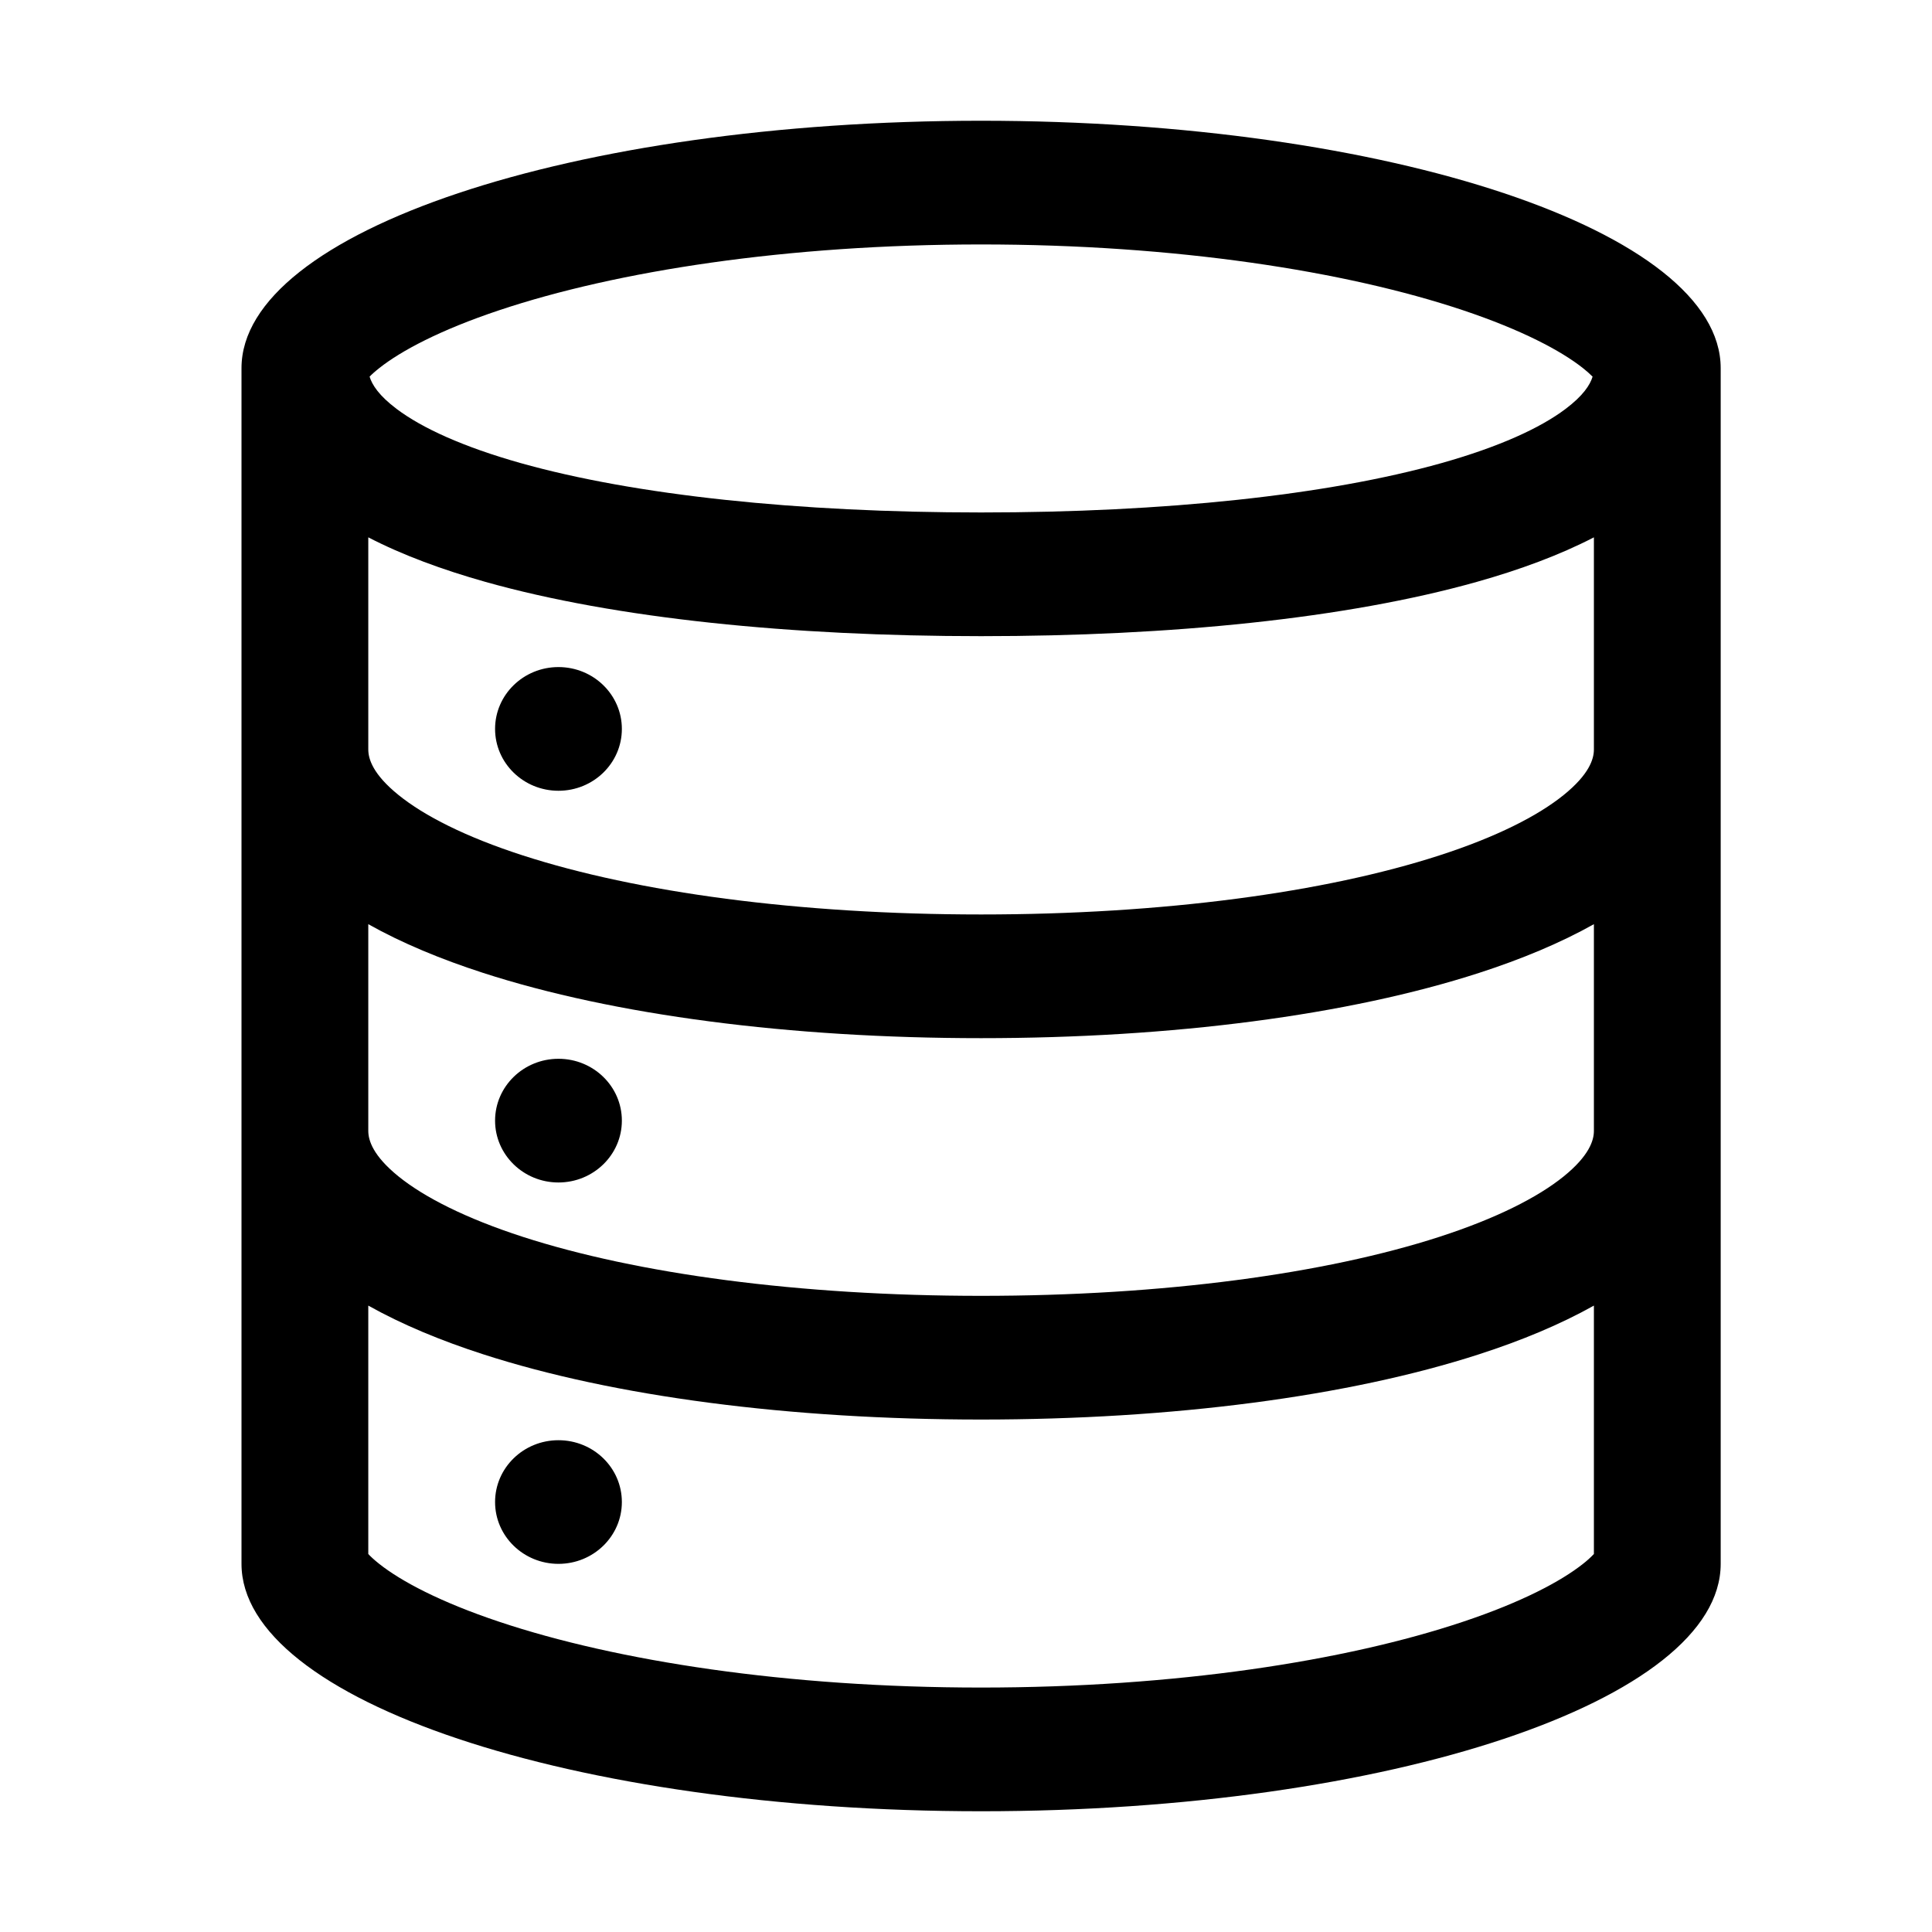
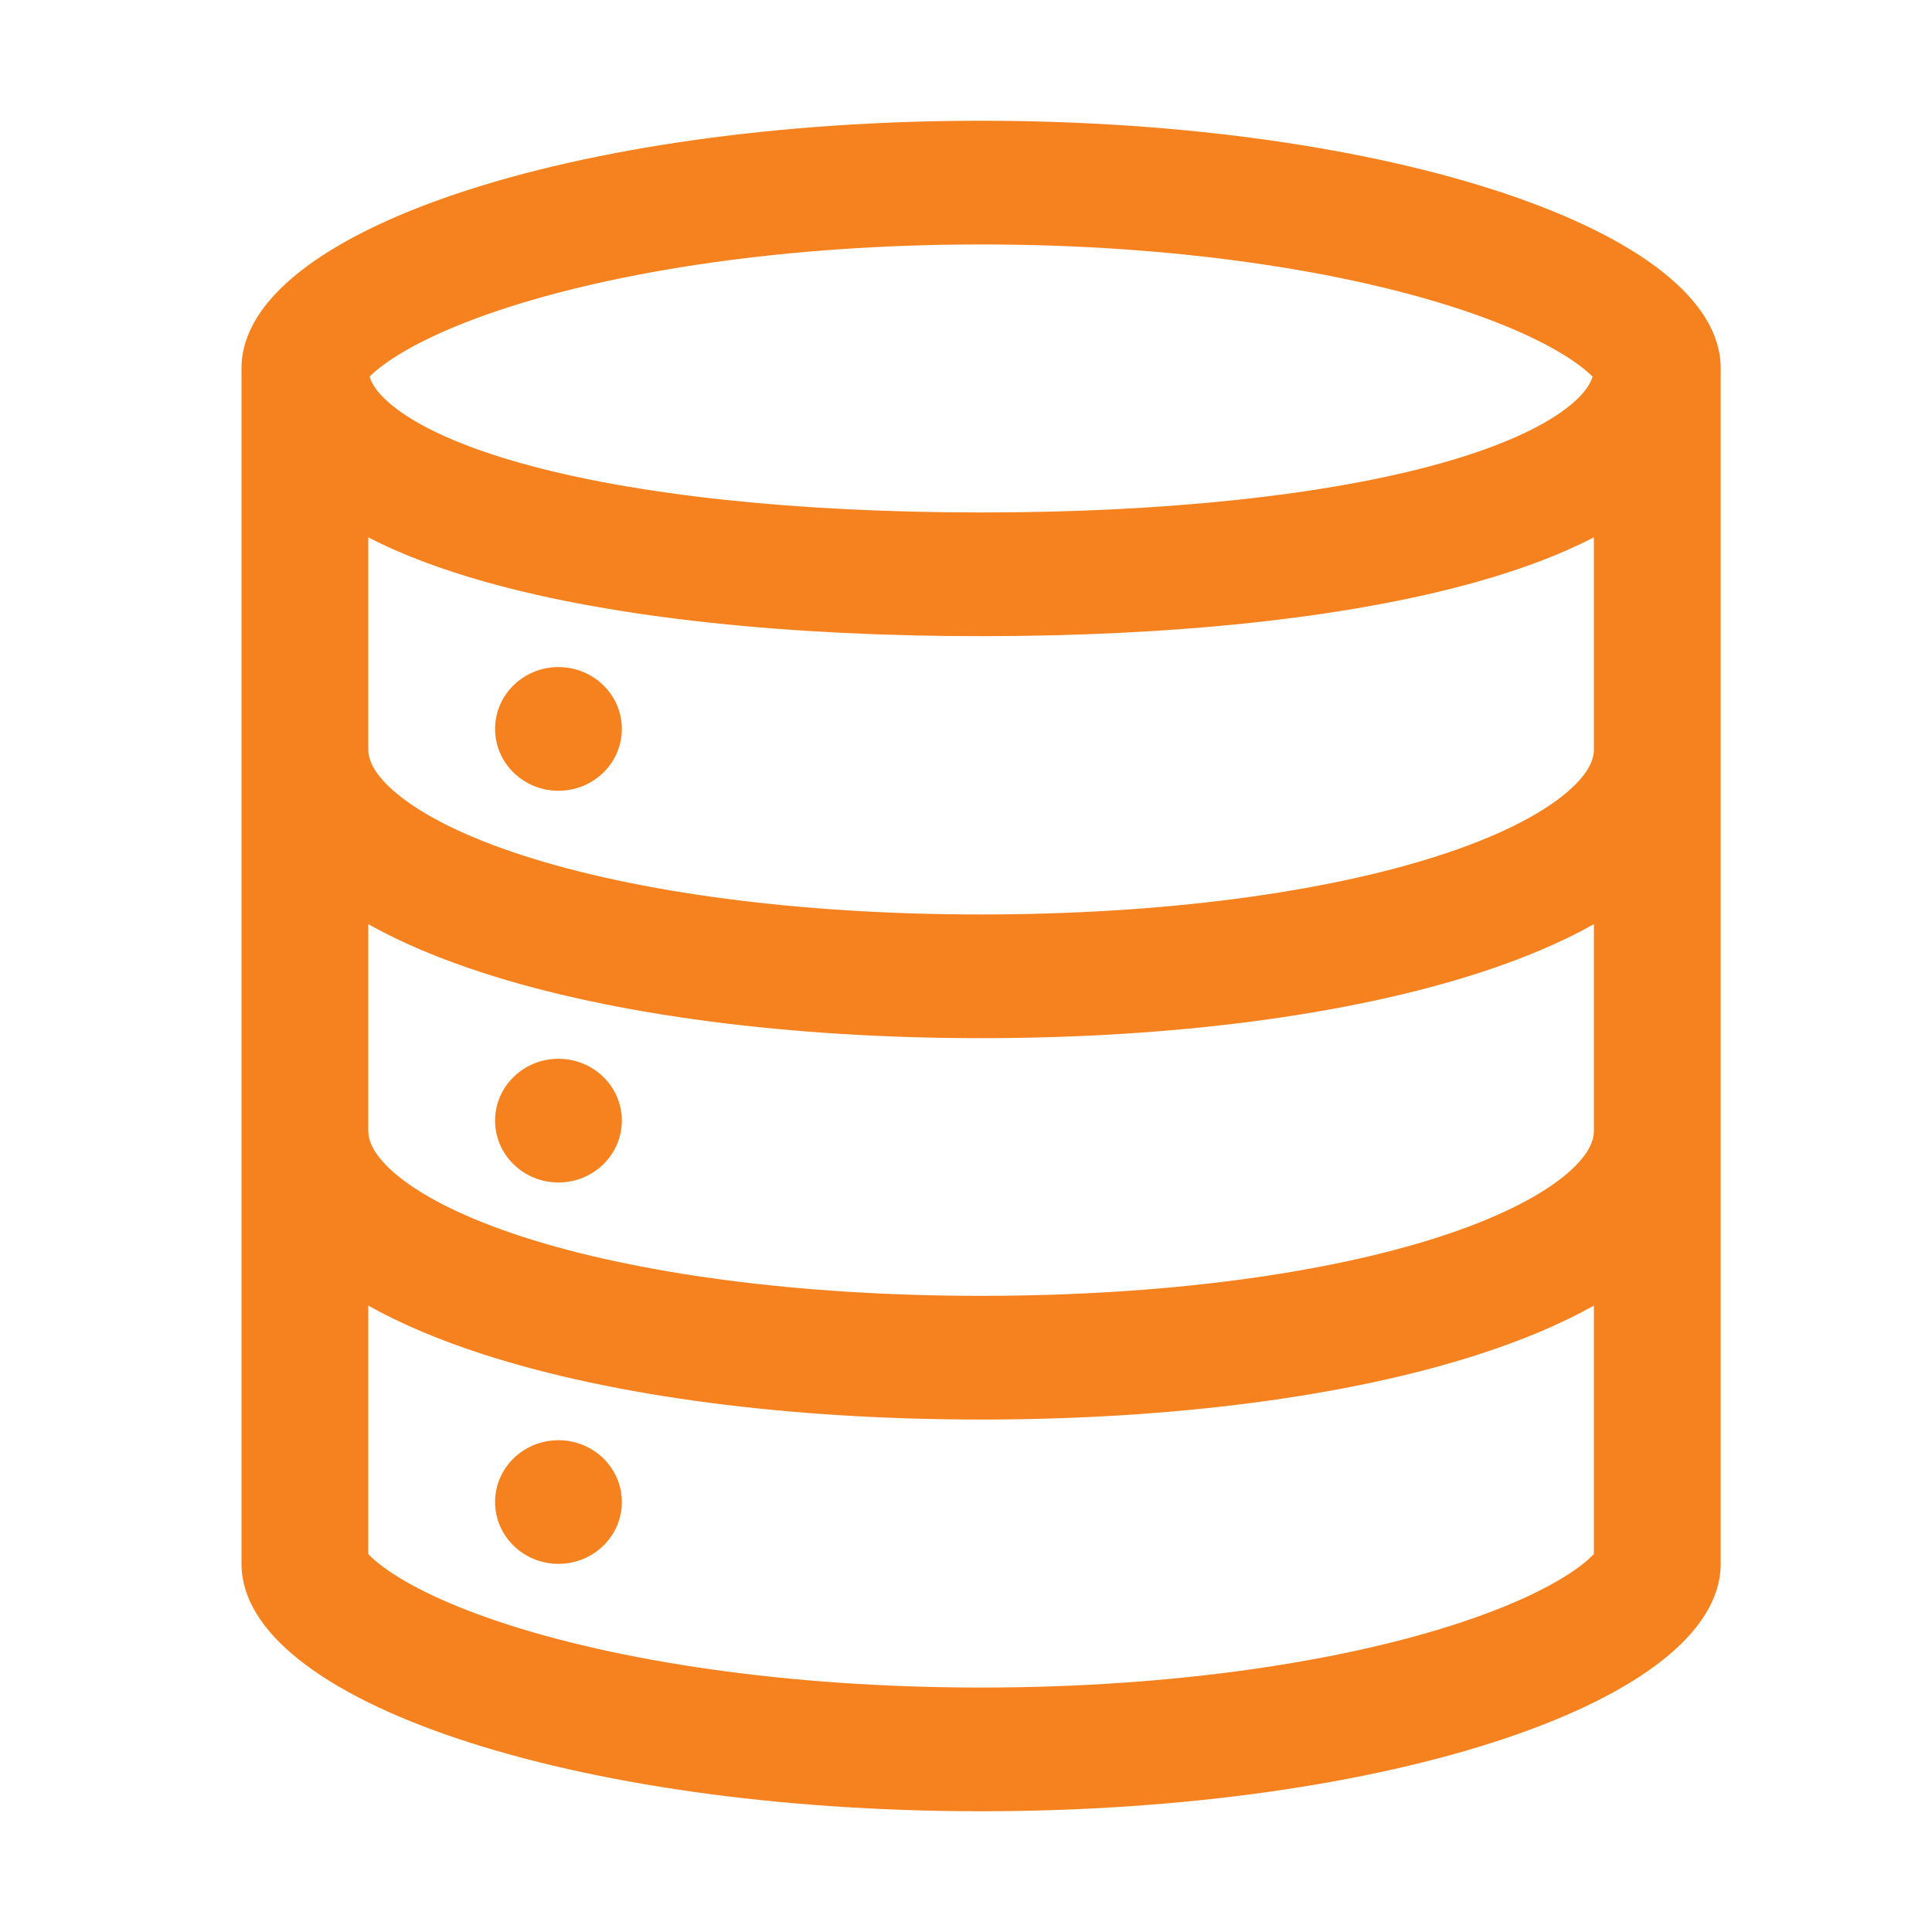
<svg xmlns="http://www.w3.org/2000/svg" width="40" height="40" viewBox="0 0 40 40">
-   <path fill-rule="evenodd" d="M30.289 6.423c-2.43-.813-5.958-1.362-9.977-1.362-4.018 0-7.545.549-9.976 1.362-1.228.41-2.033.842-2.48 1.195-.094.074-.16.134-.204.18.052.171.196.395.562.67.524.394 1.372.783 2.563 1.119 2.368.666 5.731 1.023 9.536 1.023 3.804 0 7.167-.357 9.535-1.023 1.191-.336 2.04-.725 2.563-1.119.366-.275.51-.499.562-.67a2.211 2.211 0 0 0-.204-.18c-.447-.353-1.252-.784-2.48-1.195Zm-20.24 5.624c-.885-.25-1.71-.552-2.424-.922v4.393c0 .196.097.514.625.941.535.433 1.391.869 2.576 1.252 2.36.764 5.71 1.222 9.486 1.222 3.778 0 7.128-.458 9.487-1.222 1.185-.383 2.041-.82 2.576-1.252.528-.427.625-.745.625-.94v-4.394c-.715.37-1.539.673-2.424.922-2.7.76-6.336 1.124-10.264 1.124-3.927 0-7.564-.364-10.263-1.124Zm25.576 3.471V7.622c0-2.829-6.856-5.122-15.313-5.122C11.857 2.5 5 4.793 5 7.622v24.756c0 2.829 6.856 5.122 15.313 5.122 8.456 0 15.312-2.293 15.312-5.122v-16.86ZM33 19.134c-.7.393-1.505.726-2.375 1.008-2.708.877-6.358 1.352-10.313 1.352-3.954 0-7.604-.475-10.312-1.352-.87-.282-1.676-.615-2.375-1.008v4.28c0 .196.097.514.625.942.535.432 1.391.868 2.576 1.252 2.36.763 5.71 1.221 9.486 1.221 3.778 0 7.128-.458 9.487-1.221 1.185-.384 2.041-.82 2.576-1.252.528-.428.625-.746.625-.941v-4.28Zm-23 8.904c-.87-.281-1.676-.615-2.375-1.007v5.143c.044.048.116.117.231.208.447.353 1.252.785 2.48 1.195 2.43.813 5.958 1.362 9.976 1.362 4.019 0 7.546-.549 9.977-1.362 1.228-.41 2.033-.842 2.48-1.195a2.03 2.03 0 0 0 .231-.208v-5.143c-.7.392-1.505.726-2.375 1.007-2.708.877-6.358 1.352-10.313 1.352-3.954 0-7.604-.475-10.312-1.352Zm23.06 4.06-.01.016a.059.059 0 0 1 .01-.016Zm-25.495 0 .01.016a.06.06 0 0 1-.01-.016Zm3.997-15.726c.725 0 1.313-.573 1.313-1.28 0-.708-.588-1.281-1.313-1.281-.724 0-1.312.573-1.312 1.28 0 .708.588 1.281 1.313 1.281Zm1.313 6.83c0 .706-.588 1.28-1.313 1.28-.724 0-1.312-.574-1.312-1.28 0-.708.588-1.281 1.313-1.281.724 0 1.312.573 1.312 1.28Zm-1.313 9.176c.725 0 1.313-.573 1.313-1.28 0-.708-.588-1.28-1.313-1.28-.724 0-1.312.572-1.312 1.28 0 .707.588 1.28 1.313 1.28Z" clip-rule="evenodd" />
+   <path fill="#F6821F" fill-rule="evenodd" d="M30.289 6.423c-2.43-.813-5.958-1.362-9.977-1.362-4.018 0-7.545.549-9.976 1.362-1.228.41-2.033.842-2.48 1.195-.094.074-.16.134-.204.18.052.171.196.395.562.67.524.394 1.372.783 2.563 1.119 2.368.666 5.731 1.023 9.536 1.023 3.804 0 7.167-.357 9.535-1.023 1.191-.336 2.04-.725 2.563-1.119.366-.275.51-.499.562-.67a2.211 2.211 0 0 0-.204-.18c-.447-.353-1.252-.784-2.48-1.195Zm-20.24 5.624c-.885-.25-1.71-.552-2.424-.922v4.393c0 .196.097.514.625.941.535.433 1.391.869 2.576 1.252 2.36.764 5.71 1.222 9.486 1.222 3.778 0 7.128-.458 9.487-1.222 1.185-.383 2.041-.82 2.576-1.252.528-.427.625-.745.625-.94v-4.394c-.715.37-1.539.673-2.424.922-2.7.76-6.336 1.124-10.264 1.124-3.927 0-7.564-.364-10.263-1.124Zm25.576 3.471V7.622c0-2.829-6.856-5.122-15.313-5.122C11.857 2.5 5 4.793 5 7.622v24.756c0 2.829 6.856 5.122 15.313 5.122 8.456 0 15.312-2.293 15.312-5.122v-16.86ZM33 19.134c-.7.393-1.505.726-2.375 1.008-2.708.877-6.358 1.352-10.313 1.352-3.954 0-7.604-.475-10.312-1.352-.87-.282-1.676-.615-2.375-1.008v4.28c0 .196.097.514.625.942.535.432 1.391.868 2.576 1.252 2.36.763 5.71 1.221 9.486 1.221 3.778 0 7.128-.458 9.487-1.221 1.185-.384 2.041-.82 2.576-1.252.528-.428.625-.746.625-.941v-4.28Zm-23 8.904c-.87-.281-1.676-.615-2.375-1.007v5.143c.044.048.116.117.231.208.447.353 1.252.785 2.48 1.195 2.43.813 5.958 1.362 9.976 1.362 4.019 0 7.546-.549 9.977-1.362 1.228-.41 2.033-.842 2.48-1.195a2.03 2.03 0 0 0 .231-.208v-5.143c-.7.392-1.505.726-2.375 1.007-2.708.877-6.358 1.352-10.313 1.352-3.954 0-7.604-.475-10.312-1.352Zm23.06 4.06-.01.016a.059.059 0 0 1 .01-.016Zm-25.495 0 .01.016a.06.06 0 0 1-.01-.016Zm3.997-15.726c.725 0 1.313-.573 1.313-1.28 0-.708-.588-1.281-1.313-1.281-.724 0-1.312.573-1.312 1.28 0 .708.588 1.281 1.313 1.281Zm1.313 6.83c0 .706-.588 1.28-1.313 1.28-.724 0-1.312-.574-1.312-1.28 0-.708.588-1.281 1.313-1.281.724 0 1.312.573 1.312 1.28Zm-1.313 9.176c.725 0 1.313-.573 1.313-1.28 0-.708-.588-1.28-1.313-1.28-.724 0-1.312.572-1.312 1.28 0 .707.588 1.28 1.313 1.28Z" clip-rule="evenodd" />
</svg>
